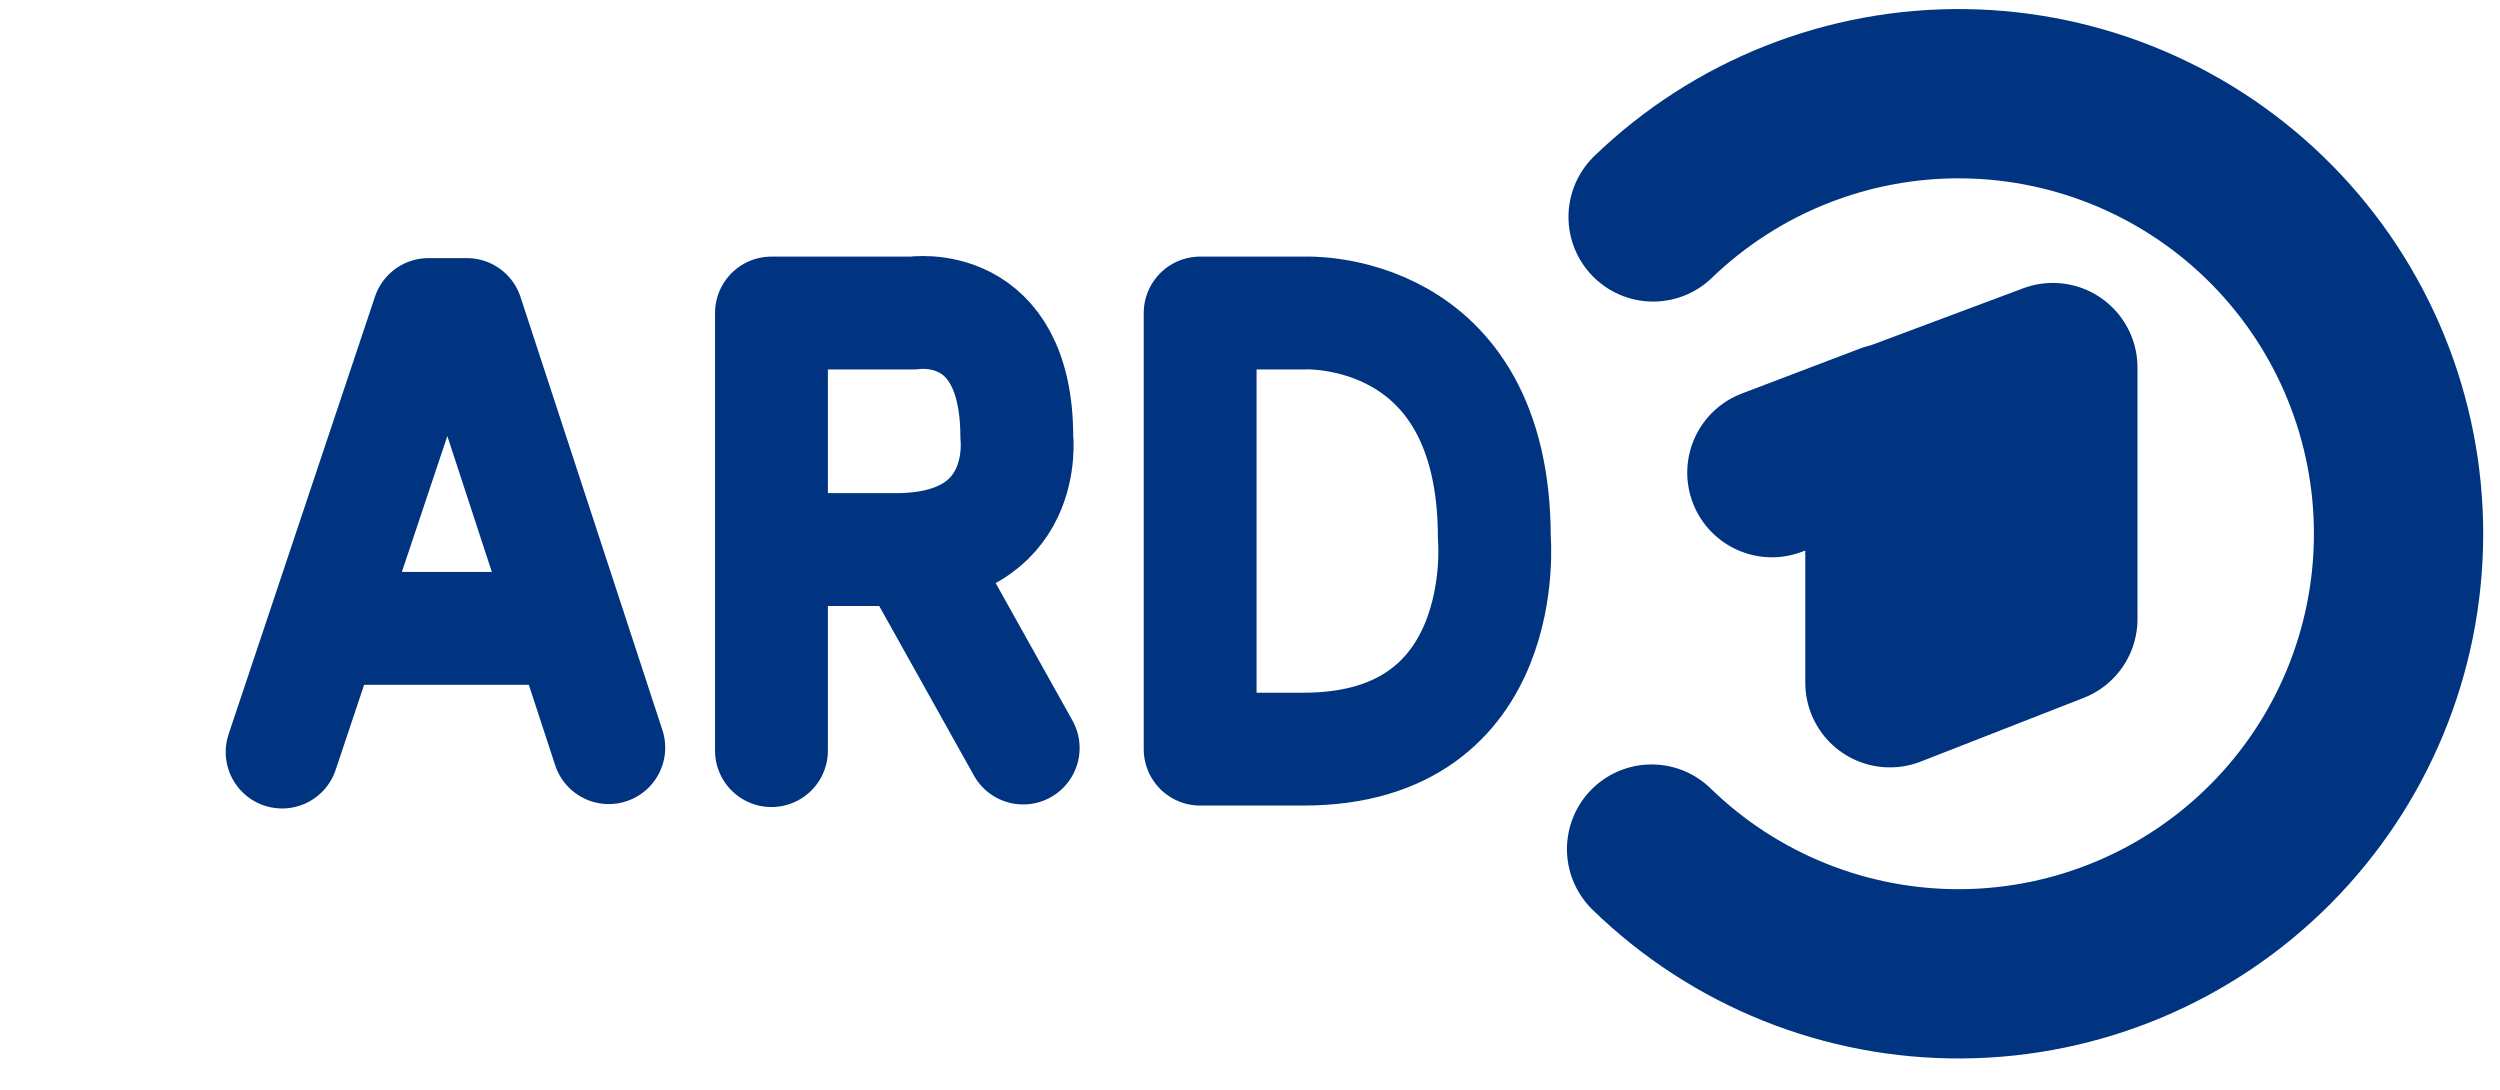
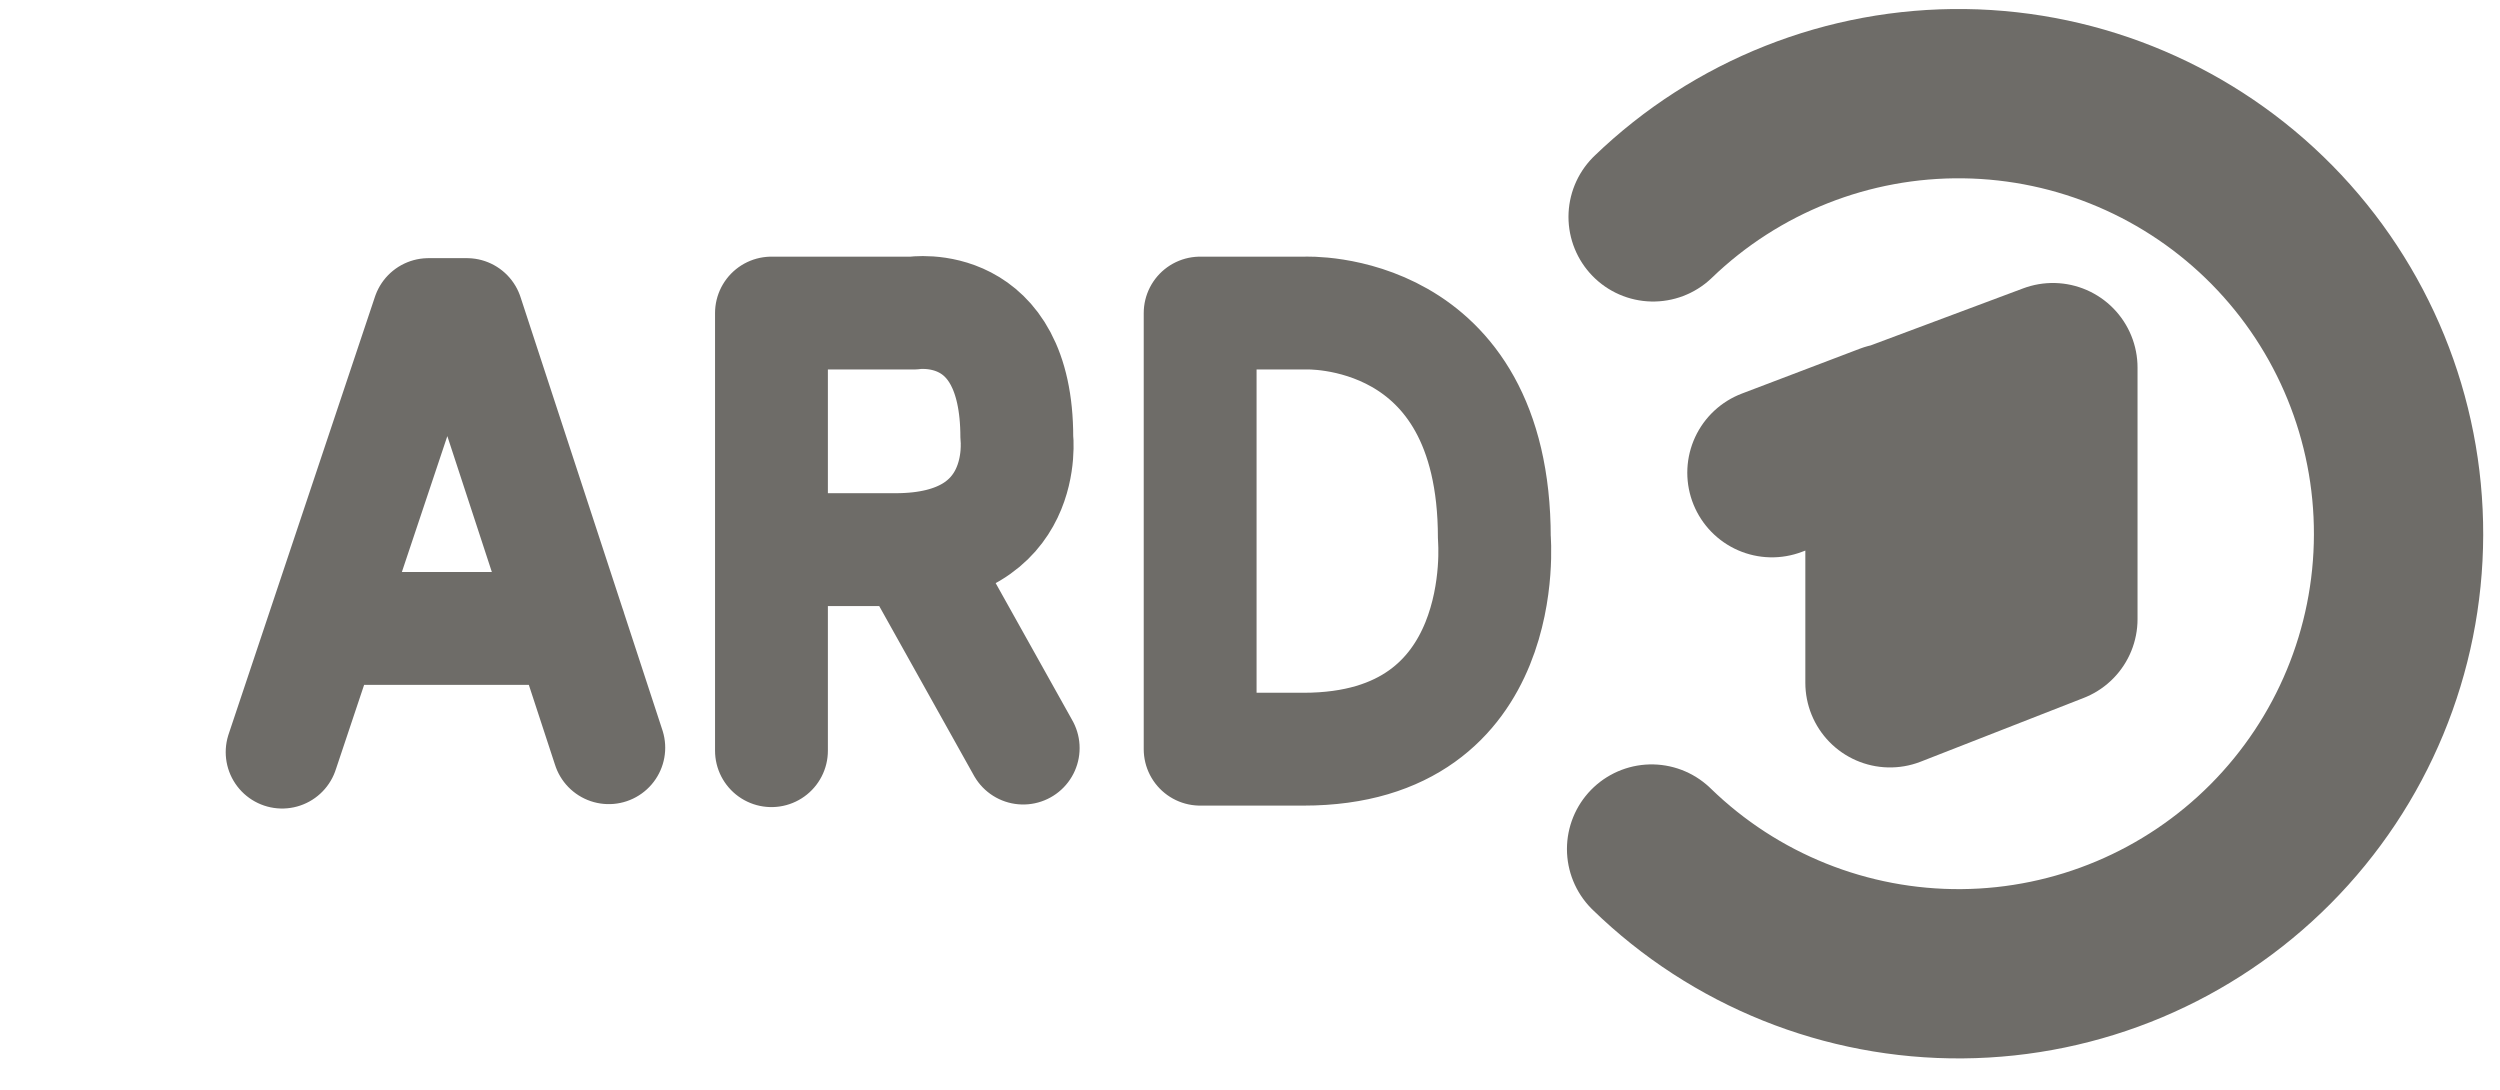
<svg xmlns="http://www.w3.org/2000/svg" width="101" height="44" viewBox="0 0 101 44" fill="none">
-   <path d="M66.786 8.764C70.157 5.514 74.675 3.726 79.357 3.787C84.039 3.848 88.508 5.754 91.793 9.091C95.078 12.428 96.914 16.926 96.902 21.609C96.891 26.291 95.032 30.78 91.73 34.1C88.428 37.42 83.951 39.304 79.269 39.342C74.587 39.38 70.079 37.569 66.724 34.303" stroke="#003481" stroke-width="6.839" stroke-linecap="round" stroke-linejoin="round" />
-   <path d="M11.398 30.383L17.311 12.707H18.862L24.595 30.205M13.07 25.386H23.019M31.167 30.325V12.646H36.898C36.898 12.646 41.079 11.989 41.079 17.665C41.079 17.665 41.617 22.203 36.183 22.203H31.345M36.958 22.382L41.337 30.22M52.664 30.265H48.486V12.646H52.725C52.725 12.646 60.371 12.289 60.371 21.725C60.371 21.725 61.146 30.265 52.664 30.265Z" stroke="#003481" stroke-width="4.559" stroke-linecap="round" stroke-linejoin="round" />
-   <path d="M71.584 19.095L82.935 14.85V25.009L76.353 27.583V17.281L71.584 19.095Z" stroke="#003481" stroke-width="6.839" stroke-linecap="round" stroke-linejoin="round" />
+   <path d="M66.786 8.762C70.157 5.512 74.675 3.724 79.357 3.785C84.039 3.846 88.508 5.753 91.793 9.089C95.078 12.426 96.914 16.924 96.902 21.607C96.891 26.289 95.032 30.778 91.73 34.098C88.428 37.418 83.951 39.302 79.269 39.34C74.587 39.378 70.079 37.567 66.724 34.301" stroke="#6E6C68" stroke-width="6.839" stroke-linecap="round" stroke-linejoin="round" />
+   <path d="M11.398 30.385L17.311 12.709H18.862L24.595 30.207M13.07 25.388H23.019M31.167 30.327V12.648H36.898C36.898 12.648 41.079 11.991 41.079 17.667C41.079 17.667 41.617 22.205 36.183 22.205H31.345M36.958 22.384L41.337 30.222M52.664 30.267H48.486V12.648H52.725C52.725 12.648 60.371 12.291 60.371 21.727C60.371 21.727 61.146 30.267 52.664 30.267Z" stroke="#6E6C68" stroke-width="4.559" stroke-linecap="round" stroke-linejoin="round" />
+   <path d="M71.586 19.097L82.937 14.852V25.011L76.355 27.585V17.283L71.586 19.097Z" stroke="#6E6C68" stroke-width="6.839" stroke-linecap="round" stroke-linejoin="round" />
</svg>
